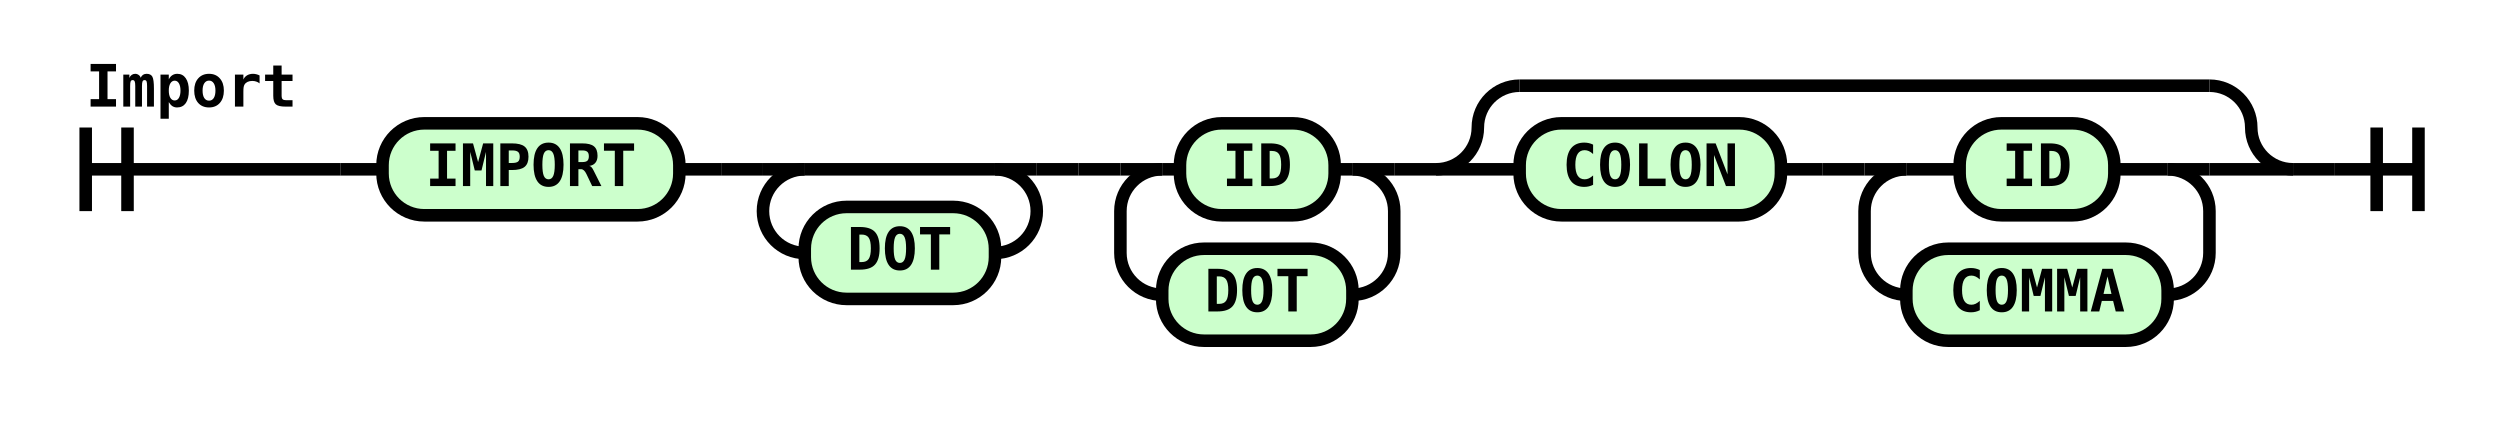
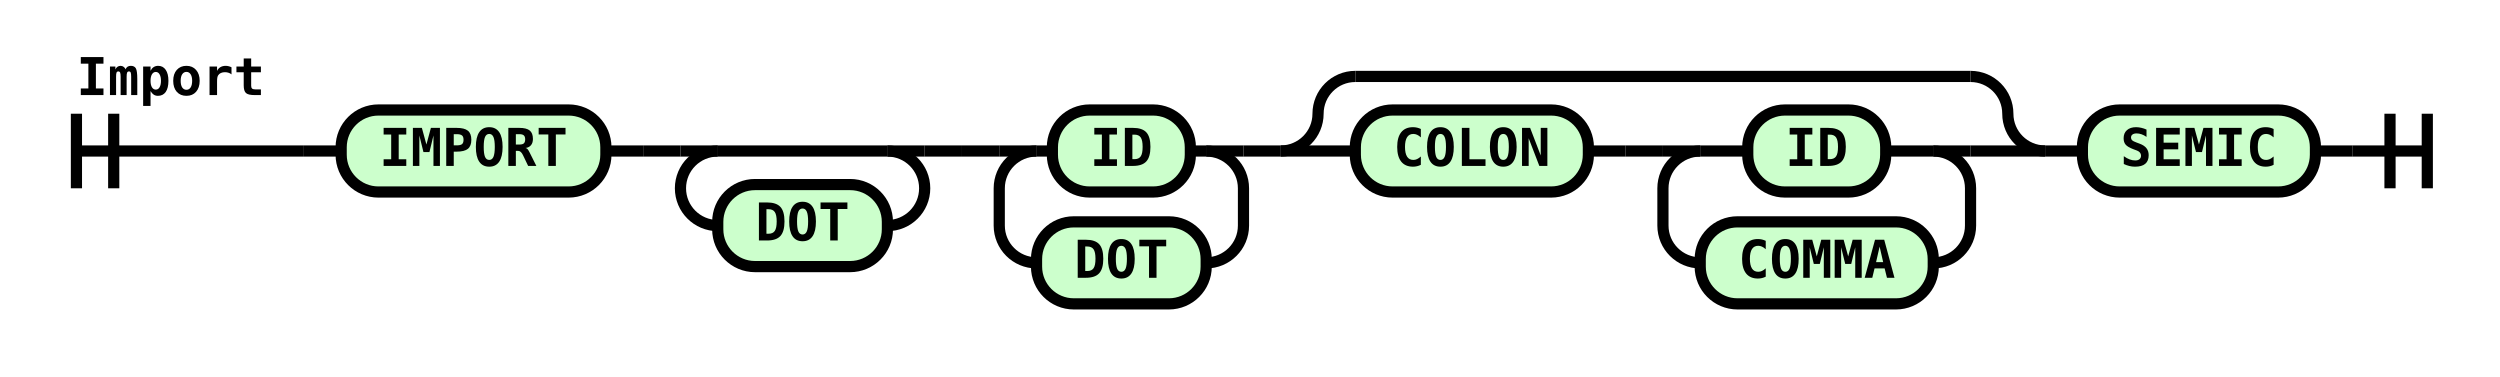
- <svg xmlns="http://www.w3.org/2000/svg" class="railroad-diagram" height="101" viewBox="0 0 598.0 101" width="598.0">
+ <svg xmlns="http://www.w3.org/2000/svg" class="railroad-diagram" height="101" viewBox="0 0 670.5 101" width="670.5">
  <g transform="translate(.5 .5)">
    <style>/*  */
	svg.railroad-diagram {
		background-color:hsl(30,20%,95%);
	}
	svg.railroad-diagram path {
		stroke-width:3;
		stroke:black;
		fill:rgba(0,0,0,0);
	}
	svg.railroad-diagram text {
		font:bold 14px monospace;
		text-anchor:middle;
	}
	svg.railroad-diagram text.label{
		text-anchor:start;
	}
	svg.railroad-diagram text.comment{
		font:italic 12px monospace;
	}
	svg.railroad-diagram rect{
		stroke-width:3;
		stroke:black;
		fill:hsl(120,100%,90%);
	}
	svg.railroad-diagram rect.group-box {
		stroke: gray;
		stroke-dasharray: 10 5;
		fill: none;
	}

/*  */
</style>
    <g>
      <path d="M20 30v20m10 -20v20m-10 -10h61.0" />
      <text style="text-anchor:start" x="20" y="25">Import</text>
    </g>
    <path d="M81.0 40h10" />
    <g>
      <path d="M91.0 40h0.0" />
-       <path d="M548.0 40h0.0" />
+       <path d="M620.5 40h0.0" />
      <g class="terminal ">
        <path d="M91.0 40h0.0" />
        <path d="M162.0 40h0.0" />
        <rect height="22" rx="10" ry="10" width="71.0" x="91.0" y="29" />
        <text x="126.5" y="44">IMPORT</text>
      </g>
      <path d="M162.0 40h10" />
      <path d="M172.0 40h10" />
      <g>
        <path d="M182.0 40h0.0" />
        <path d="M247.5 40h0.0" />
        <path d="M182.0 40h10" />
        <g>
          <path d="M192.0 40h45.5" />
        </g>
        <path d="M237.5 40h10" />
        <path d="M192.0 40a10 10 0 0 0 -10 10v0a10 10 0 0 0 10 10" />
        <g class="terminal ">
          <path d="M192.0 60h0.0" />
          <path d="M237.5 60h0.0" />
          <rect height="22" rx="10" ry="10" width="45.5" x="192.0" y="49" />
          <text x="214.75" y="64">DOT</text>
        </g>
        <path d="M237.5 60a10 10 0 0 0 10 -10v0a10 10 0 0 0 -10 -10" />
      </g>
      <path d="M247.5 40h10" />
      <path d="M257.5 40h10" />
      <g>
        <path d="M267.5 40h0.0" />
        <path d="M333.0 40h0.0" />
        <path d="M267.5 40h10" />
        <g class="terminal ">
          <path d="M277.5 40h4.25" />
          <path d="M318.75 40h4.25" />
          <rect height="22" rx="10" ry="10" width="37.0" x="281.75" y="29" />
          <text x="300.25" y="44">ID</text>
        </g>
        <path d="M323.0 40h10" />
        <path d="M277.5 40a10 10 0 0 0 -10 10v10a10 10 0 0 0 10 10" />
        <g class="terminal ">
          <path d="M277.5 70h0.0" />
          <path d="M323.0 70h0.0" />
          <rect height="22" rx="10" ry="10" width="45.5" x="277.5" y="59" />
          <text x="300.25" y="74">DOT</text>
        </g>
        <path d="M323.0 70a10 10 0 0 0 10 -10v-10a10 10 0 0 0 -10 -10" />
      </g>
      <path d="M333.0 40h10" />
      <g>
        <path d="M343.0 40h0.0" />
        <path d="M548.0 40h0.0" />
        <path d="M343.0 40a10 10 0 0 0 10 -10v0a10 10 0 0 1 10 -10" />
        <g>
          <path d="M363.0 20h165.0" />
        </g>
        <path d="M528.0 20a10 10 0 0 1 10 10v0a10 10 0 0 0 10 10" />
        <path d="M343.0 40h20" />
        <g>
          <path d="M363.0 40h0.0" />
          <path d="M528.0 40h0.0" />
          <g class="terminal ">
            <path d="M363.0 40h0.0" />
            <path d="M425.5 40h0.0" />
            <rect height="22" rx="10" ry="10" width="62.5" x="363.0" y="29" />
            <text x="394.25" y="44">COLON</text>
          </g>
          <path d="M425.5 40h10" />
          <path d="M435.5 40h10" />
          <g>
            <path d="M445.5 40h0.0" />
            <path d="M528.0 40h0.0" />
            <path d="M445.5 40h10" />
            <g class="terminal ">
              <path d="M455.5 40h12.75" />
              <path d="M505.25 40h12.75" />
              <rect height="22" rx="10" ry="10" width="37.0" x="468.25" y="29" />
              <text x="486.75" y="44">ID</text>
            </g>
            <path d="M518.0 40h10" />
            <path d="M455.5 40a10 10 0 0 0 -10 10v10a10 10 0 0 0 10 10" />
            <g class="terminal ">
              <path d="M455.5 70h0.0" />
              <path d="M518.0 70h0.0" />
              <rect height="22" rx="10" ry="10" width="62.5" x="455.5" y="59" />
              <text x="486.75" y="74">COMMA</text>
            </g>
            <path d="M518.0 70a10 10 0 0 0 10 -10v-10a10 10 0 0 0 -10 -10" />
          </g>
        </g>
        <path d="M528.0 40h20" />
      </g>
+       <path d="M548.0 40h10" />
+       <g class="terminal ">
+         <path d="M558.0 40h0.0" />
+         <path d="M620.5 40h0.0" />
+         <rect height="22" rx="10" ry="10" width="62.5" x="558.0" y="29" />
+         <text x="589.25" y="44">SEMIC</text>
+       </g>
    </g>
-     <path d="M548.0 40h10" />
-     <path d="M 558.0 40 h 20 m -10 -10 v 20 m 10 -20 v 20" />
+     <path d="M620.5 40h10" />
+     <path d="M 630.5 40 h 20 m -10 -10 v 20 m 10 -20 v 20" />
  </g>
</svg>
